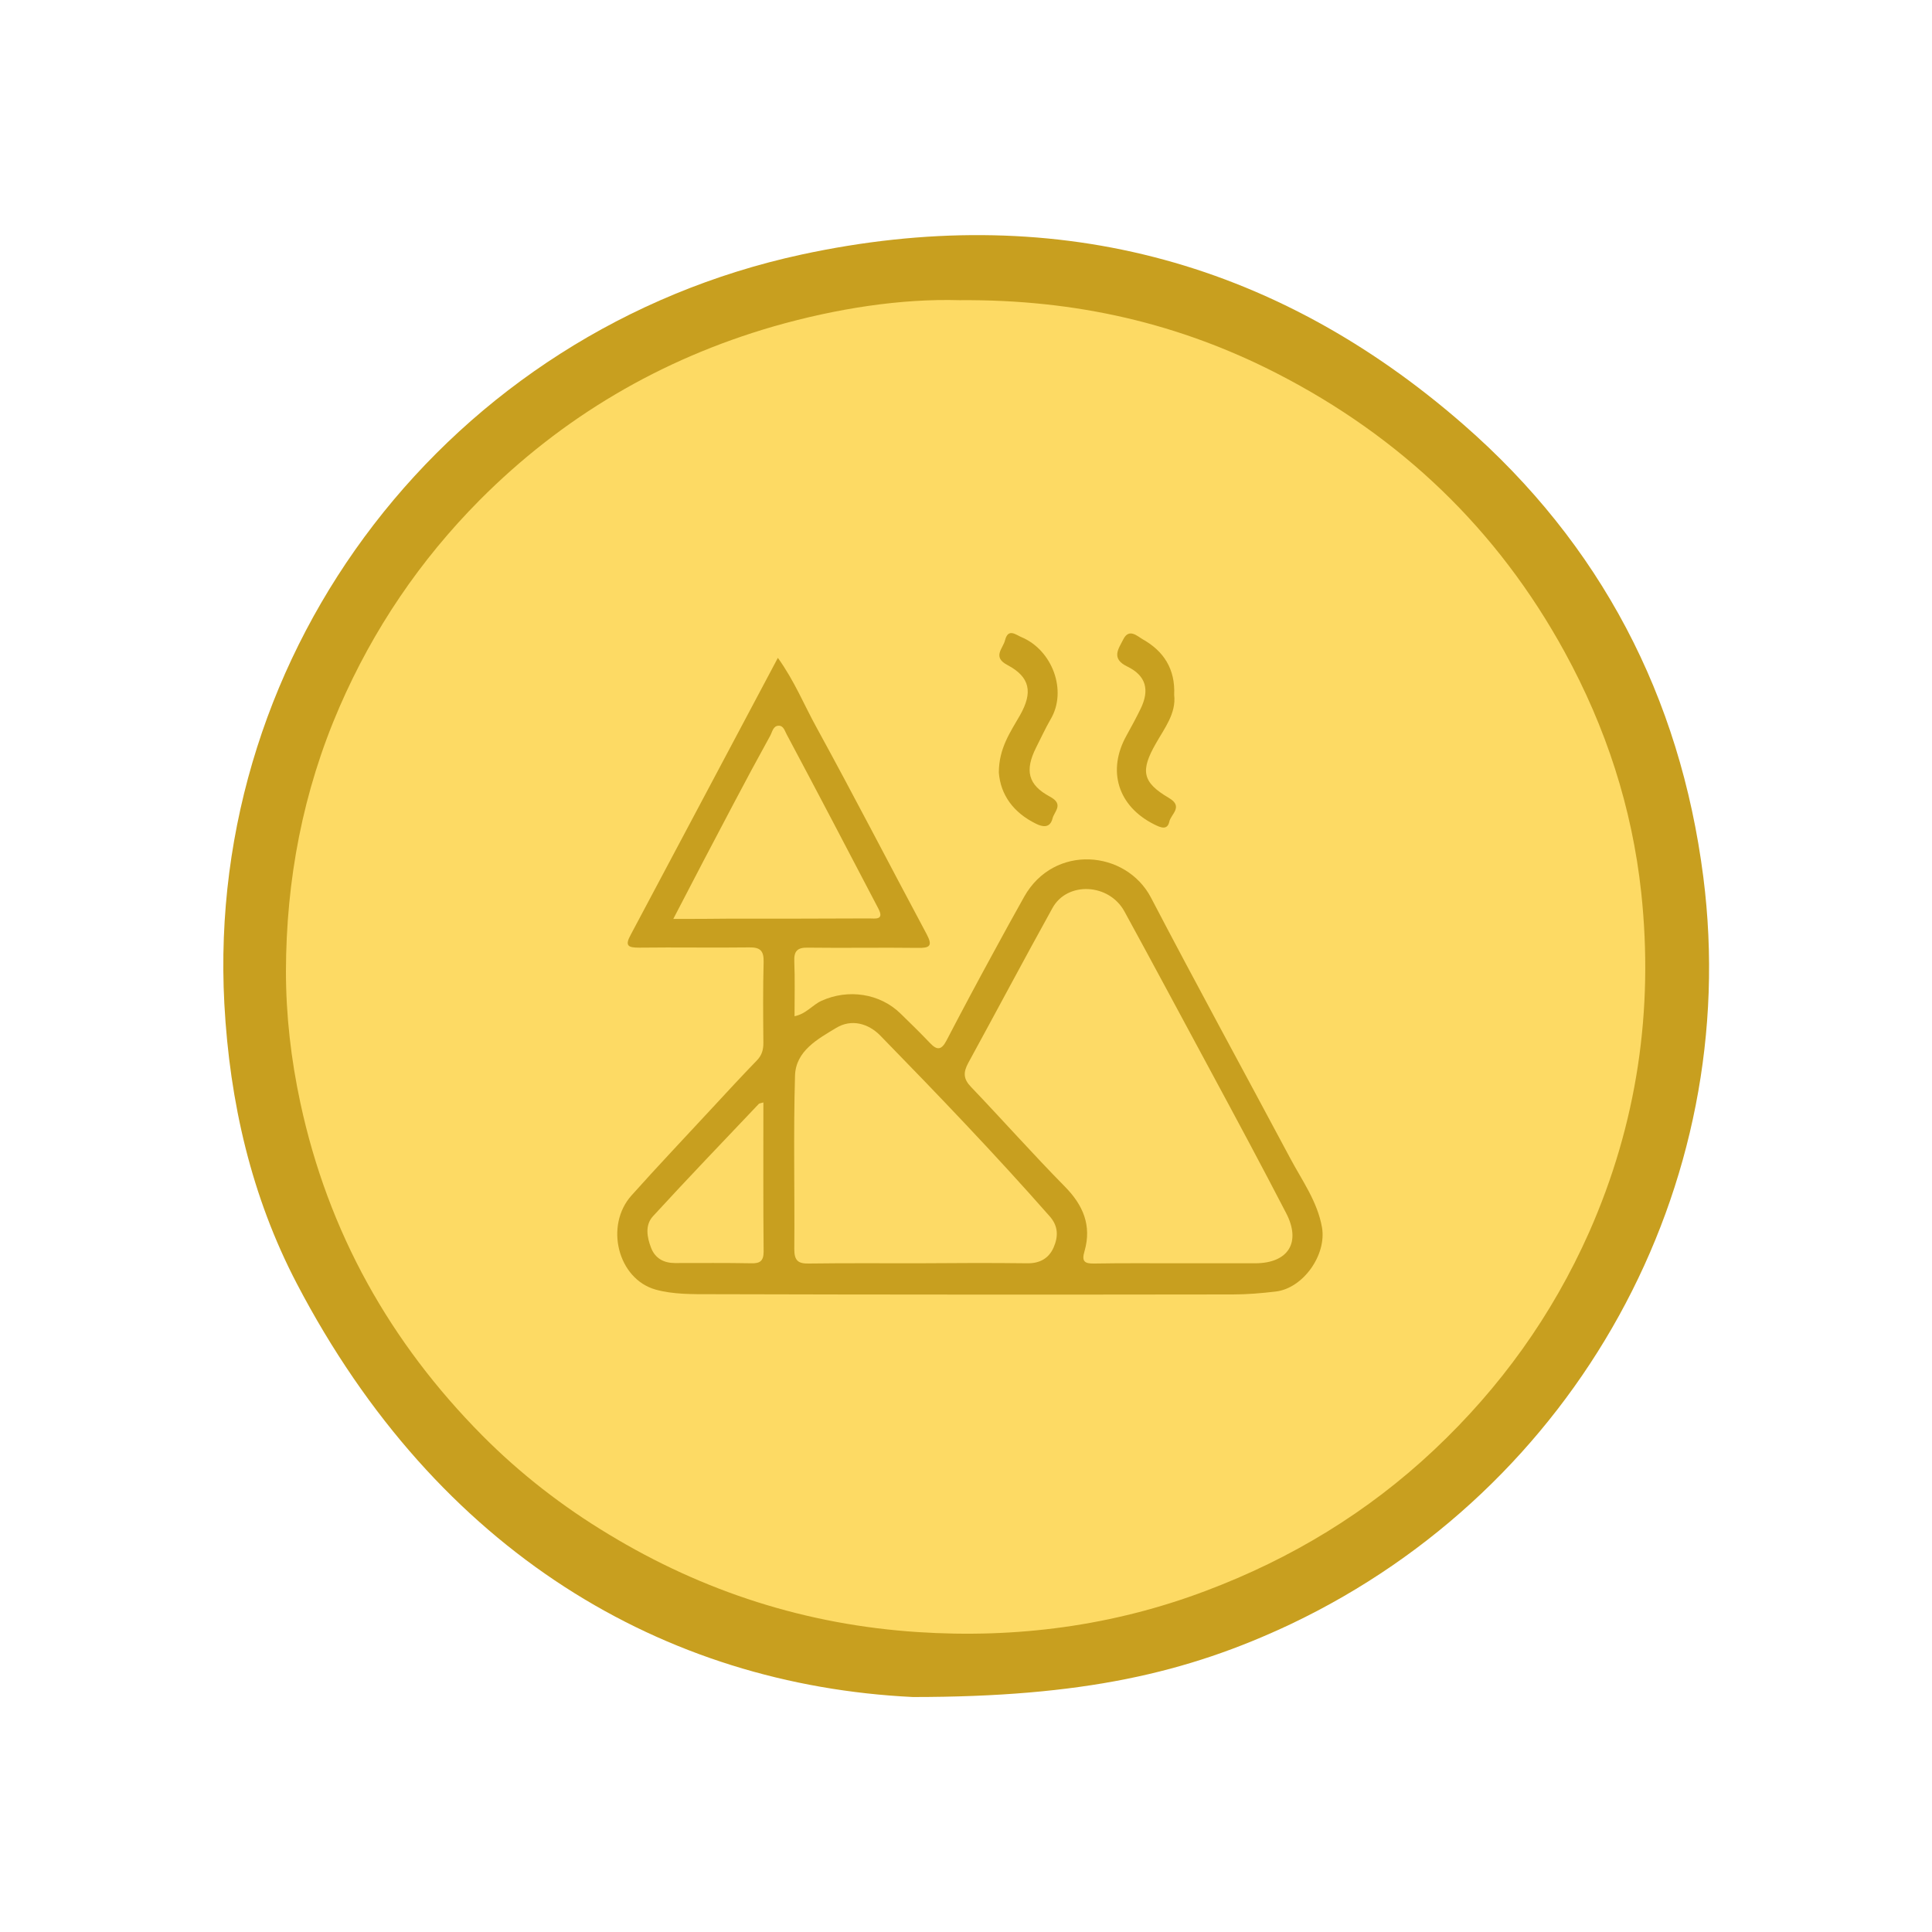
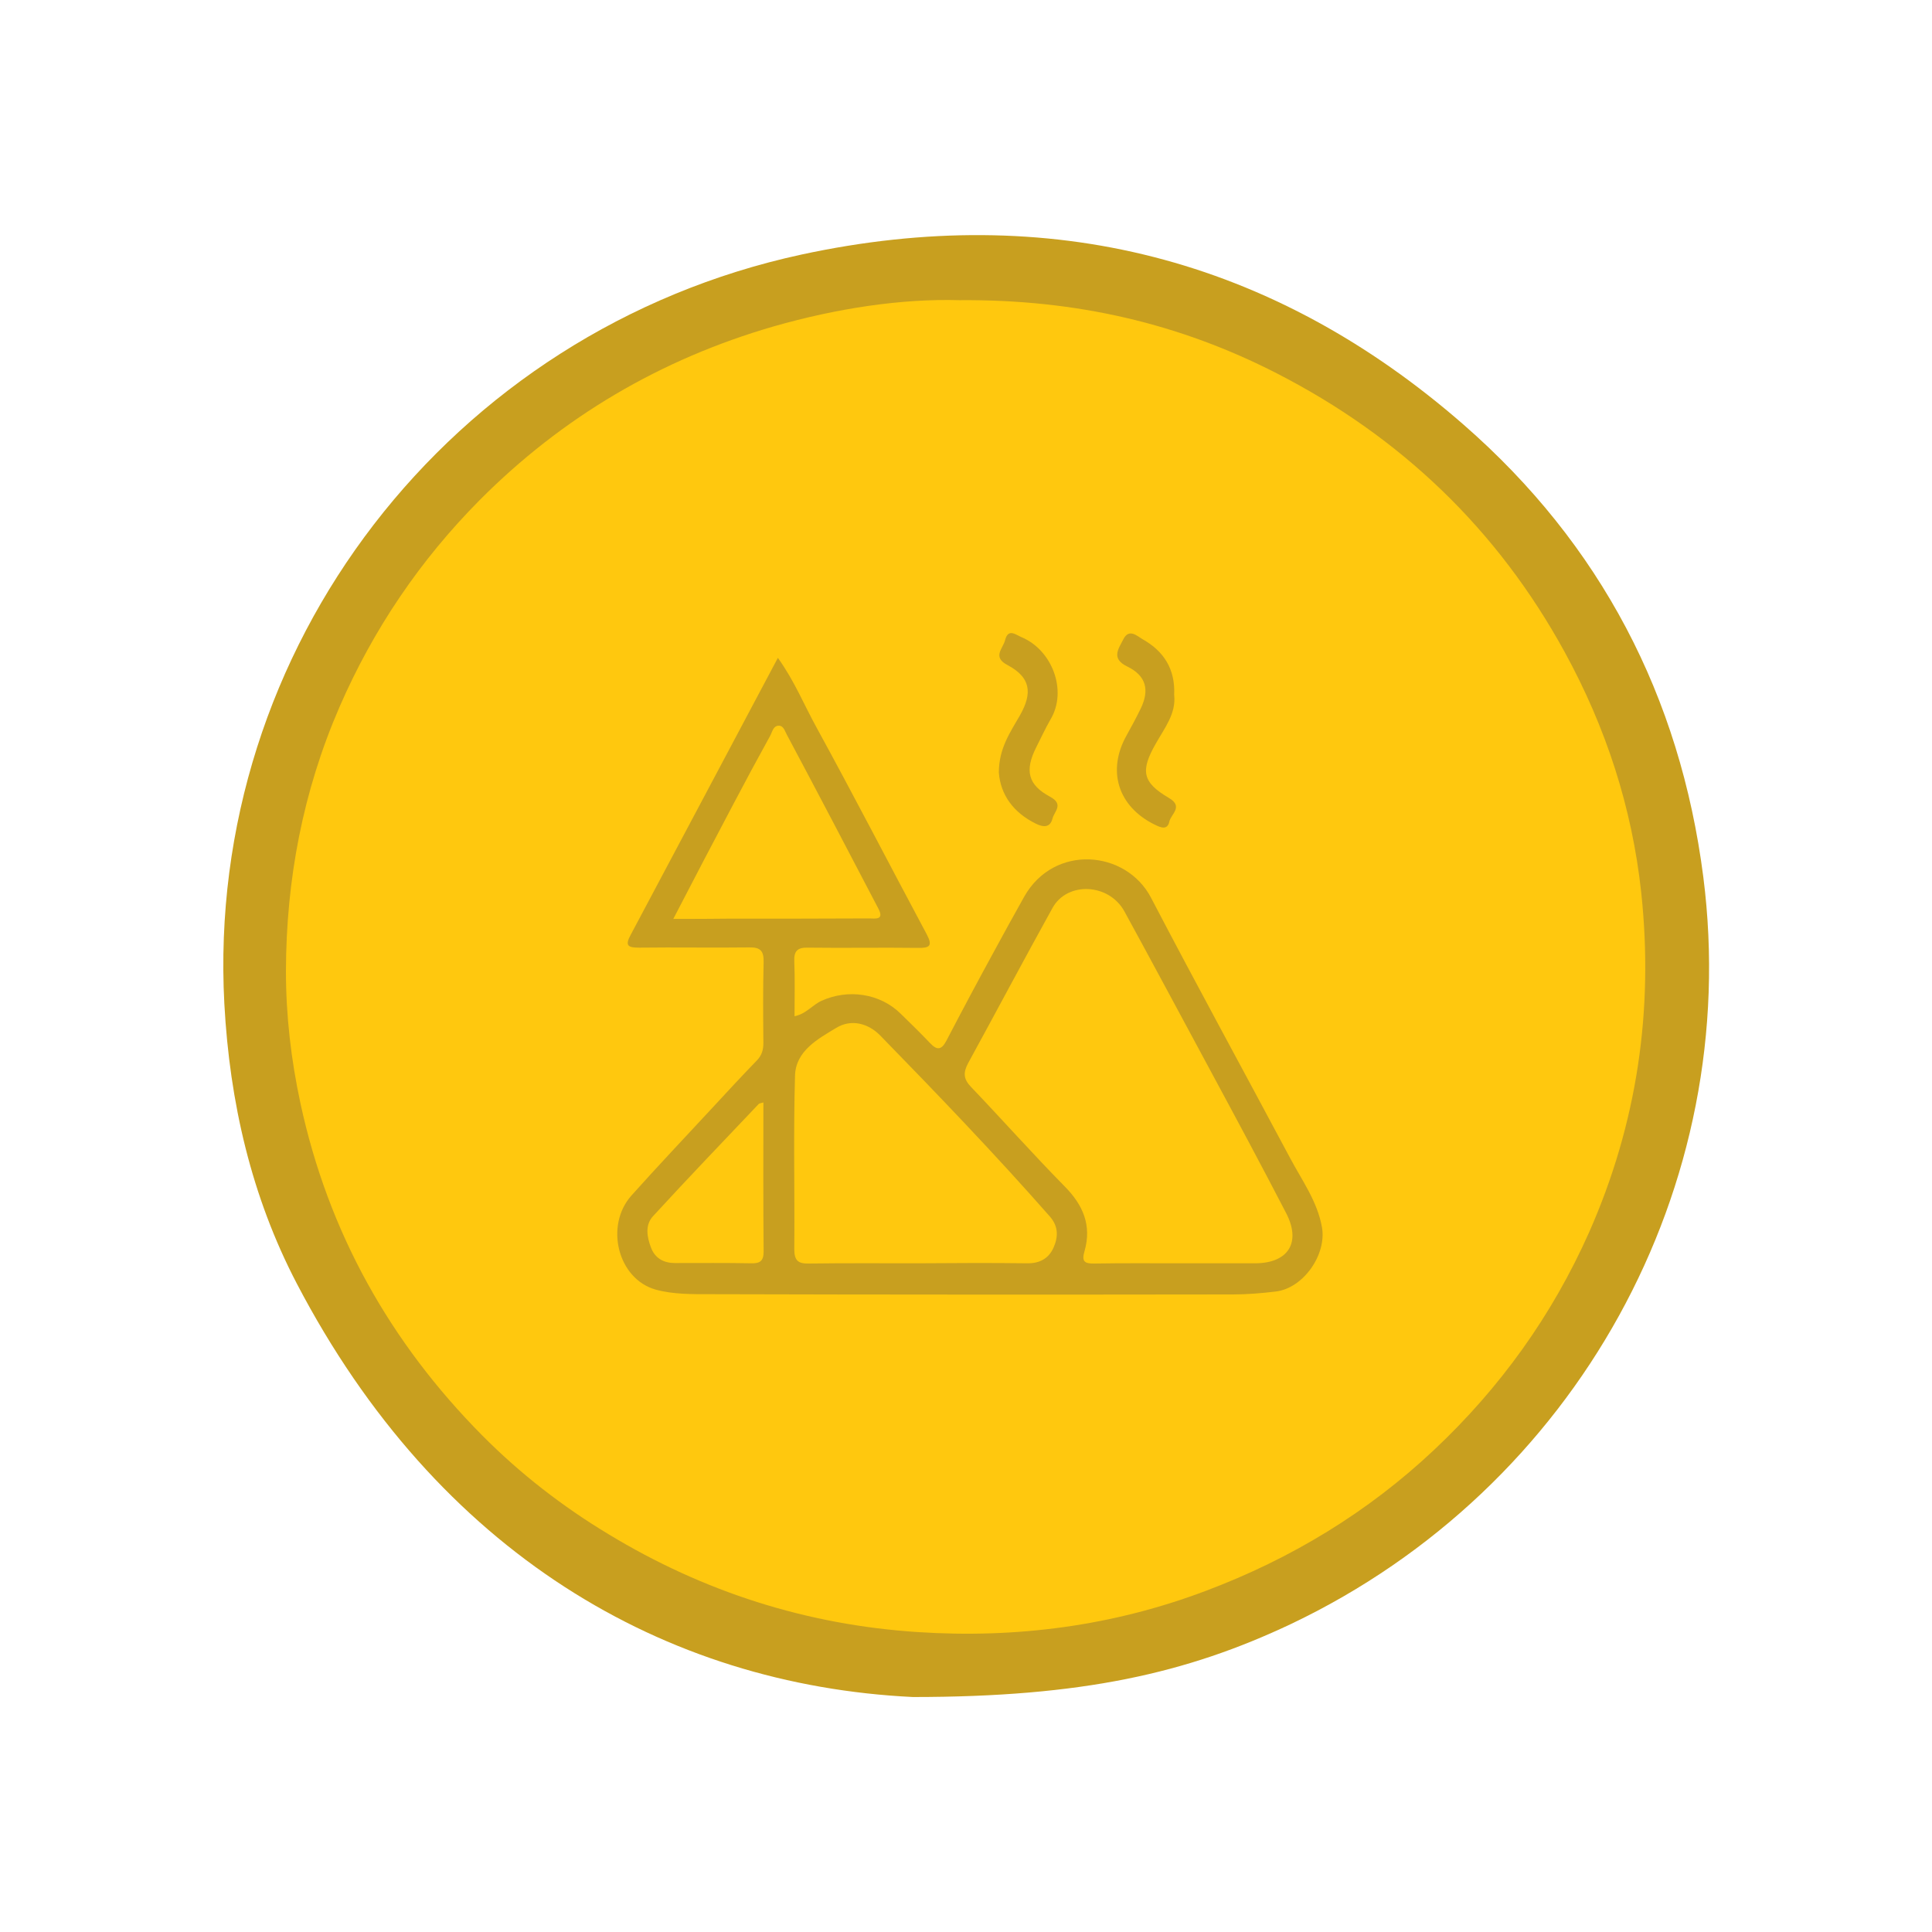
<svg xmlns="http://www.w3.org/2000/svg" version="1.1" id="Layer_1" x="0px" y="0px" viewBox="0 0 800 800" style="enable-background:new 0 0 800 800;" xml:space="preserve">
  <style type="text/css">
	.st0{fill:#C89F1F;}
- 	.st1{fill:#FDDA64;}
- 	.st2{fill:#C8A01F;}
- 	.st3{fill:#FDDA66;}
+ 	.st1{fill:#FFC80E;}
</style>
  <g id="landfill">
    <path class="st0" d="M378,702.7c-102.8-5-196.8-59.6-255.1-171.2c-18.8-36-27.8-75.1-30-115.8c-7.9-147.3,93.4-278.8,239-310.3   c102.4-22.1,195,1.3,274.2,70.5c56.6,49.4,89.6,112.4,99.2,187.2c16.4,128.3-52.6,253.1-170.6,309.3   C491.4,692.9,448,702.7,378,702.7z" />
    <path class="st1" d="M397.3,124.3c48.6-0.4,91.4,9.8,131.4,30.3c51.3,26.3,91.4,64.6,119.2,115.4c17.1,31.2,27.9,64.4,31.7,99.6   c5.2,48.7-1.7,95.7-21.6,140.7c-15.3,34.4-36.8,64.3-64.1,90c-27.5,25.9-59.2,45.1-94.5,58.4c-38.6,14.6-78.6,19.8-119.5,17.1   c-45.8-3-88.5-16.6-127.9-40.5c-19.1-11.5-36.6-25.1-52.2-40.8c-38.3-38.6-63.9-84.3-75.4-137.7c-3.9-18.1-6-36.4-6-54.7   c0.1-37.8,7-74.4,22.2-109.4c14-32.2,33.4-60.8,58-85.6c34.2-34.4,75-58.4,121.6-71.9C346.7,127.6,373.5,123.6,397.3,124.3z" />
    <path class="st0" d="M322.1,272.4c6.9,9.6,10.9,19.6,16.1,29c15.5,28.3,30.3,57,45.5,85.4c2.6,4.9,1.3,5.8-3.7,5.7   c-15.2-0.2-30.3,0.1-45.5-0.1c-4.3-0.1-5.8,1.4-5.6,5.7c0.3,7.4,0.1,14.8,0.1,22.7c4.9-1,7.4-4.7,11.2-6.4c11-5,24.2-3.1,32.8,5.4   c4.1,4,8.2,8,12.1,12.1c3,3.2,4.8,2.8,6.8-1c6.3-12.1,12.7-24.1,19.2-36c4.3-7.9,8.6-15.8,13-23.6c12.4-22,42.2-19.3,52.5,0.4   c18.9,36.2,38.5,72,57.7,108c4.9,9.2,11.2,17.8,13.1,28.5c2,11.4-7.8,25.3-19.2,26.6c-5.9,0.7-11.8,1.2-17.7,1.2   c-72.1,0.1-144.1,0.1-216.2-0.1c-7.6,0-15.6,0.1-22.8-1.9c-15.7-4.4-21.2-26.5-10-39c11-12.3,22.3-24.2,33.5-36.3   c6.1-6.6,12.2-13.2,18.5-19.7c2-2.1,2.6-4.4,2.6-7.1c-0.1-11.2-0.2-22.4,0.1-33.6c0.1-4.6-1.4-6.1-6-6c-15.2,0.2-30.3-0.1-45.5,0.1   c-4.6,0-6.1-0.7-3.5-5.4C281.4,349.1,301.5,311.1,322.1,272.4z" />
-     <path class="st2" d="M413.6,319.9c0-10.1,4.8-16.8,8.8-23.8c5.3-9.4,4.2-15.7-5.2-20.7c-6.5-3.4-1.8-6.9-1-10.4   c1.3-5,4.5-2.1,6.7-1.2c12.8,5.3,19.2,22.2,12.1,34.1c-2.2,3.8-4,7.8-6,11.7c-4.7,9.4-3.4,15.4,5.8,20.3c5.9,3.2,1.7,6.1,1,9.1   c-1,3.9-4,3.5-6.8,2.1C419.6,336.5,414.3,329.1,413.6,319.9z" />
-     <path class="st2" d="M486.2,287.7c0.9,7.7-4,13.8-7.6,20.2c-6.4,11.2-5.7,16,5.4,22.5c6.2,3.6,0.8,6.8,0.2,9.8   c-0.8,3.7-3.6,2.5-6.2,1.2c-15.1-7.5-19.7-22.3-11.5-36.9c2-3.6,4-7.3,5.8-11c3.8-7.8,2.3-13.7-5.5-17.5c-6.9-3.3-3.6-7.4-1.7-11.2   c2.4-4.9,5.9-1.3,8.2,0C481.8,269.6,486.7,277,486.2,287.7z" />
-     <path class="st3" d="M488.1,523.1c-11.6,0-23.3-0.1-34.9,0.1c-4.2,0.1-5.4-0.9-4.1-5.2c3-10.6-0.6-19-8.2-26.7   c-13.2-13.4-25.8-27.6-38.8-41.2c-3.2-3.3-3.3-6-1.2-9.9c11.7-21.4,23.1-42.9,34.9-64.2c6.1-11.1,23.4-10.3,29.8,1.4   c12.2,22.3,24.2,44.8,36.3,67.2c10.3,19.1,20.6,38.3,30.6,57.6c6.4,12.2,1,20.8-12.6,20.9C509.2,523.1,498.6,523.1,488.1,523.1z" />
-     <path class="st3" d="M379.8,523.1c-14.9,0-29.9-0.1-44.8,0.1c-4.5,0.1-6.1-1.2-6.1-5.9c0.2-24-0.4-47.9,0.3-71.9   c0.3-10.3,9.5-15.2,17.1-19.8c6.3-3.8,13.3-1.8,18.2,3.2c23.9,24.5,47.6,49.2,70.2,74.9c3.6,4.1,3.5,8.4,1.6,12.8   c-2,4.6-5.8,6.7-11,6.6C410.1,522.9,394.9,523,379.8,523.1C379.8,523.1,379.8,523.1,379.8,523.1z" />
-     <path class="st3" d="M278.8,380.5c8.7-16.8,16.7-32.1,24.8-47.4c5-9.5,10.1-19,15.3-28.4c0.9-1.6,1.2-4.2,3.6-4.2   c2,0,2.5,2.3,3.3,3.7c12.8,24,25.4,48.1,38,72.2c2.4,4.7-1.5,3.9-3.9,3.9c-19.5,0.1-39.1,0.1-58.6,0.1   C294.3,380.5,287.3,380.5,278.8,380.5z" />
-     <path class="st3" d="M316.1,456.5c0,21-0.1,41.4,0.1,61.8c0,3.9-1.6,4.9-5.1,4.8c-10.5-0.2-21.1-0.1-31.6-0.1   c-4.6,0-8.2-1.9-9.9-6.3c-1.7-4.4-2.6-9.4,0.8-13.1c14.4-15.7,29.1-31,43.8-46.5C314.3,456.9,314.8,456.9,316.1,456.5z" />
+     <path class="st0" d="M413.6,319.9c0-10.1,4.8-16.8,8.8-23.8c5.3-9.4,4.2-15.7-5.2-20.7c-6.5-3.4-1.8-6.9-1-10.4   c1.3-5,4.5-2.1,6.7-1.2c12.8,5.3,19.2,22.2,12.1,34.1c-2.2,3.8-4,7.8-6,11.7c-4.7,9.4-3.4,15.4,5.8,20.3c5.9,3.2,1.7,6.1,1,9.1   c-1,3.9-4,3.5-6.8,2.1C419.6,336.5,414.3,329.1,413.6,319.9z" />
+     <path class="st0" d="M486.2,287.7c0.9,7.7-4,13.8-7.6,20.2c-6.4,11.2-5.7,16,5.4,22.5c6.2,3.6,0.8,6.8,0.2,9.8   c-0.8,3.7-3.6,2.5-6.2,1.2c-15.1-7.5-19.7-22.3-11.5-36.9c2-3.6,4-7.3,5.8-11c3.8-7.8,2.3-13.7-5.5-17.5c-6.9-3.3-3.6-7.4-1.7-11.2   c2.4-4.9,5.9-1.3,8.2,0C481.8,269.6,486.7,277,486.2,287.7z" />
+     <path class="st1" d="M488.1,523.1c-11.6,0-23.3-0.1-34.9,0.1c-4.2,0.1-5.4-0.9-4.1-5.2c3-10.6-0.6-19-8.2-26.7   c-13.2-13.4-25.8-27.6-38.8-41.2c-3.2-3.3-3.3-6-1.2-9.9c11.7-21.4,23.1-42.9,34.9-64.2c6.1-11.1,23.4-10.3,29.8,1.4   c12.2,22.3,24.2,44.8,36.3,67.2c10.3,19.1,20.6,38.3,30.6,57.6c6.4,12.2,1,20.8-12.6,20.9C509.2,523.1,498.6,523.1,488.1,523.1z" />
+     <path class="st1" d="M379.8,523.1c-14.9,0-29.9-0.1-44.8,0.1c-4.5,0.1-6.1-1.2-6.1-5.9c0.2-24-0.4-47.9,0.3-71.9   c0.3-10.3,9.5-15.2,17.1-19.8c6.3-3.8,13.3-1.8,18.2,3.2c23.9,24.5,47.6,49.2,70.2,74.9c3.6,4.1,3.5,8.4,1.6,12.8   c-2,4.6-5.8,6.7-11,6.6C410.1,522.9,394.9,523,379.8,523.1L379.8,523.1z" />
+     <path class="st1" d="M278.8,380.5c8.7-16.8,16.7-32.1,24.8-47.4c5-9.5,10.1-19,15.3-28.4c0.9-1.6,1.2-4.2,3.6-4.2   c2,0,2.5,2.3,3.3,3.7c12.8,24,25.4,48.1,38,72.2c2.4,4.7-1.5,3.9-3.9,3.9c-19.5,0.1-39.1,0.1-58.6,0.1   C294.3,380.5,287.3,380.5,278.8,380.5z" />
+     <path class="st1" d="M316.1,456.5c0,21-0.1,41.4,0.1,61.8c0,3.9-1.6,4.9-5.1,4.8c-10.5-0.2-21.1-0.1-31.6-0.1   c-4.6,0-8.2-1.9-9.9-6.3c-1.7-4.4-2.6-9.4,0.8-13.1c14.4-15.7,29.1-31,43.8-46.5C314.3,456.9,314.8,456.9,316.1,456.5z" />
  </g>
</svg>
